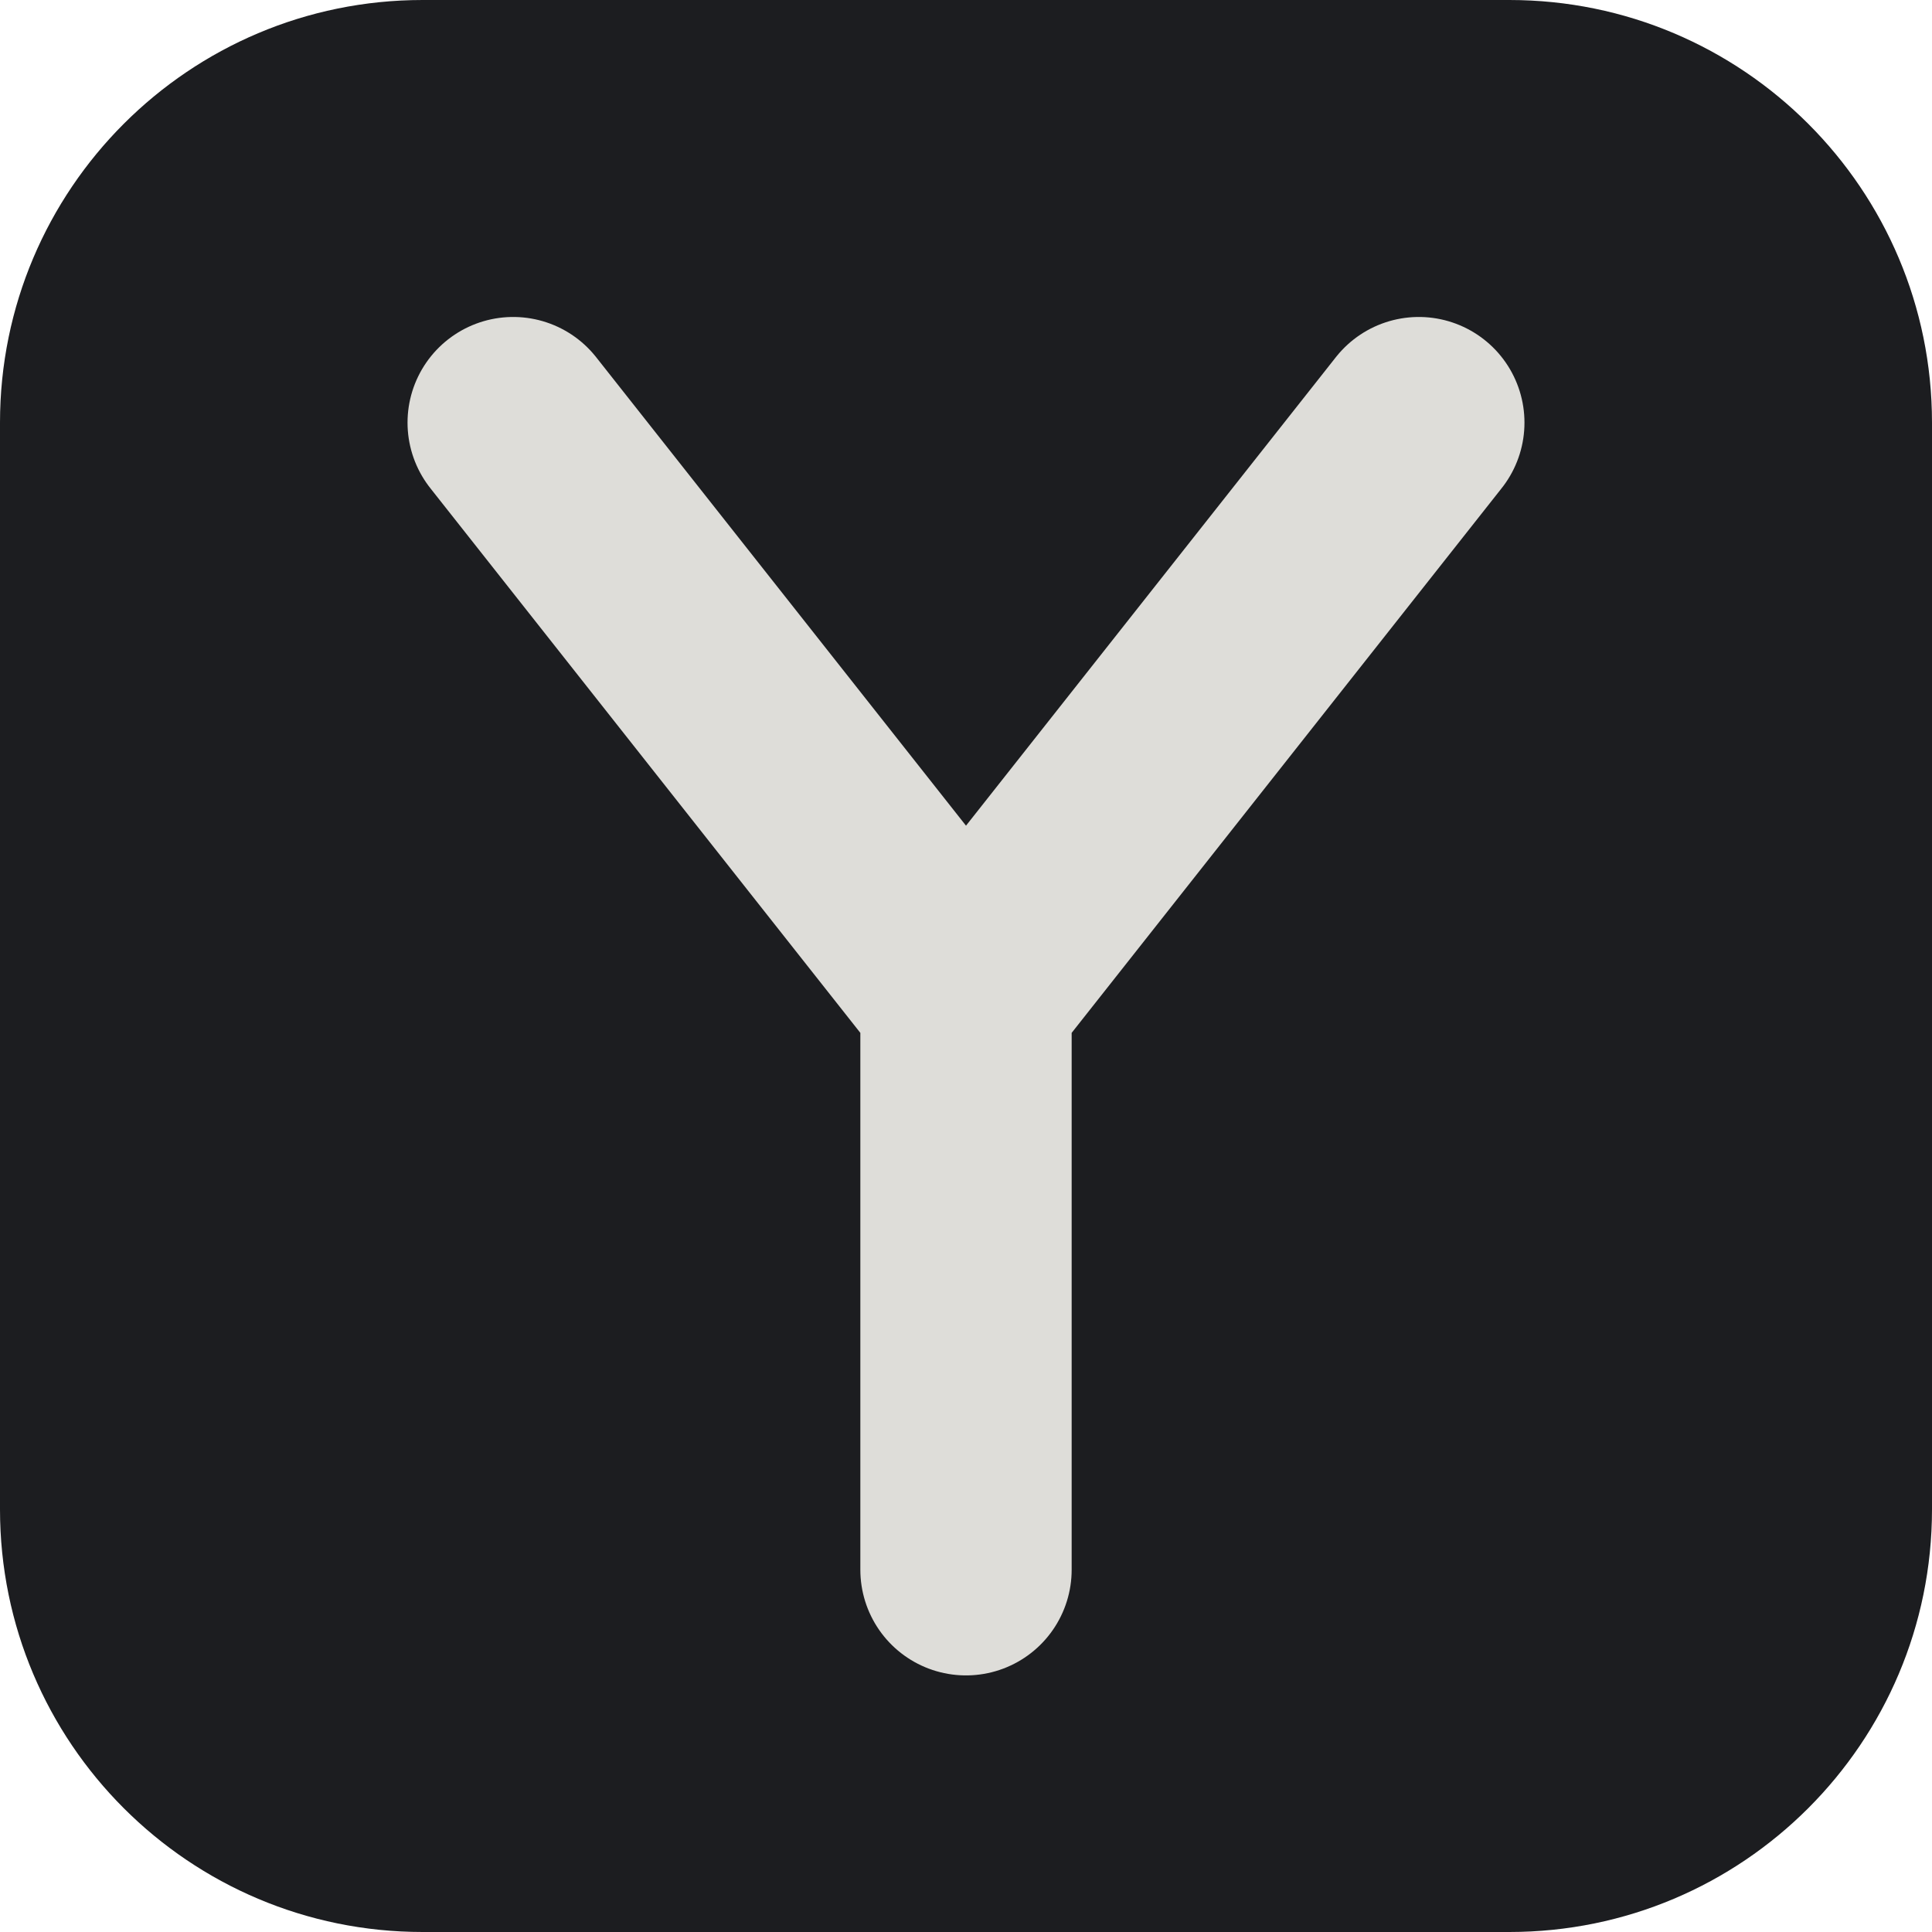
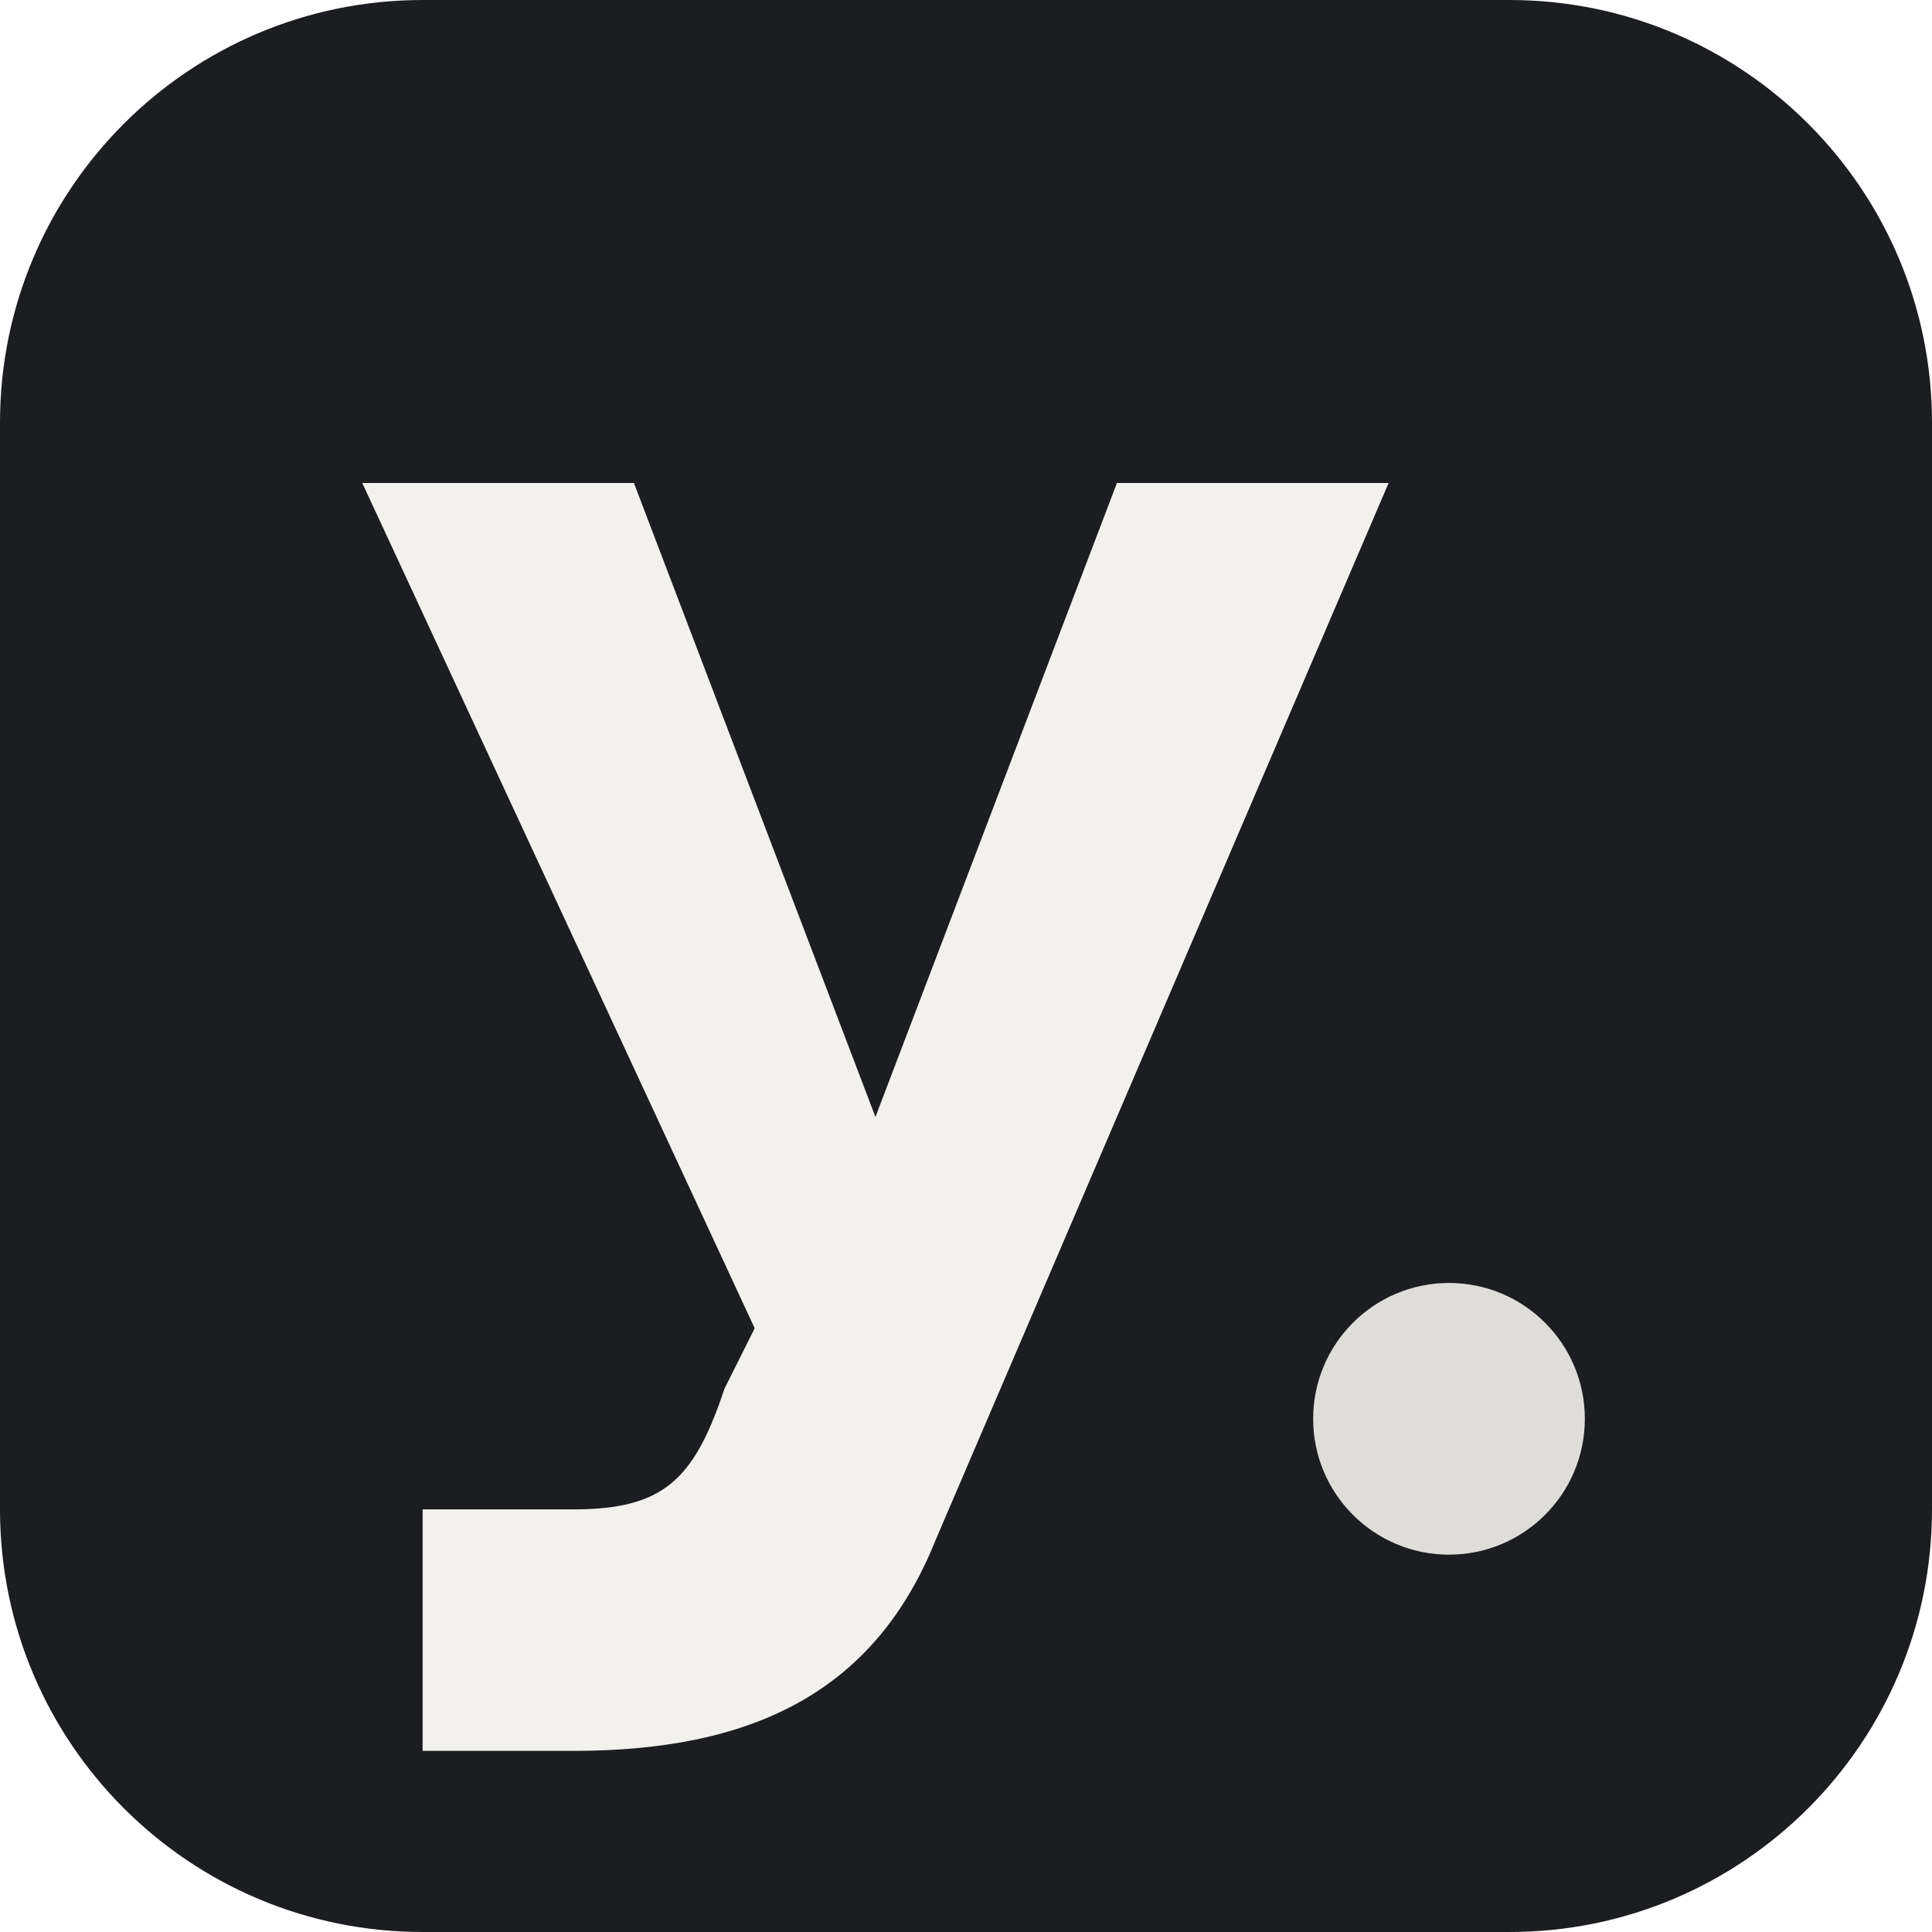
- <svg xmlns="http://www.w3.org/2000/svg" viewBox="0 0 64 64">
+ <svg xmlns="http://www.w3.org/2000/svg" width="64" height="64" viewBox="0 0 64 64" role="img" aria-labelledby="title">
  <rect width="64" height="64" rx="14" fill="#1c1d20" />
-   <path d="M17 14 32 33 47 14M32 33v19" fill="none" stroke="#deddd9" stroke-width="7" stroke-linecap="round" stroke-linejoin="round" />
+   <path d="M12 16h9l8 21 8-21h9L31 51c-2 5-6 7-12 7h-5v-8h5c3 0 4-1 5-4l1-2z" fill="#f2f1ed" />
+   <circle cx="48" cy="47" r="4.5" fill="#deddd9" />
</svg>
